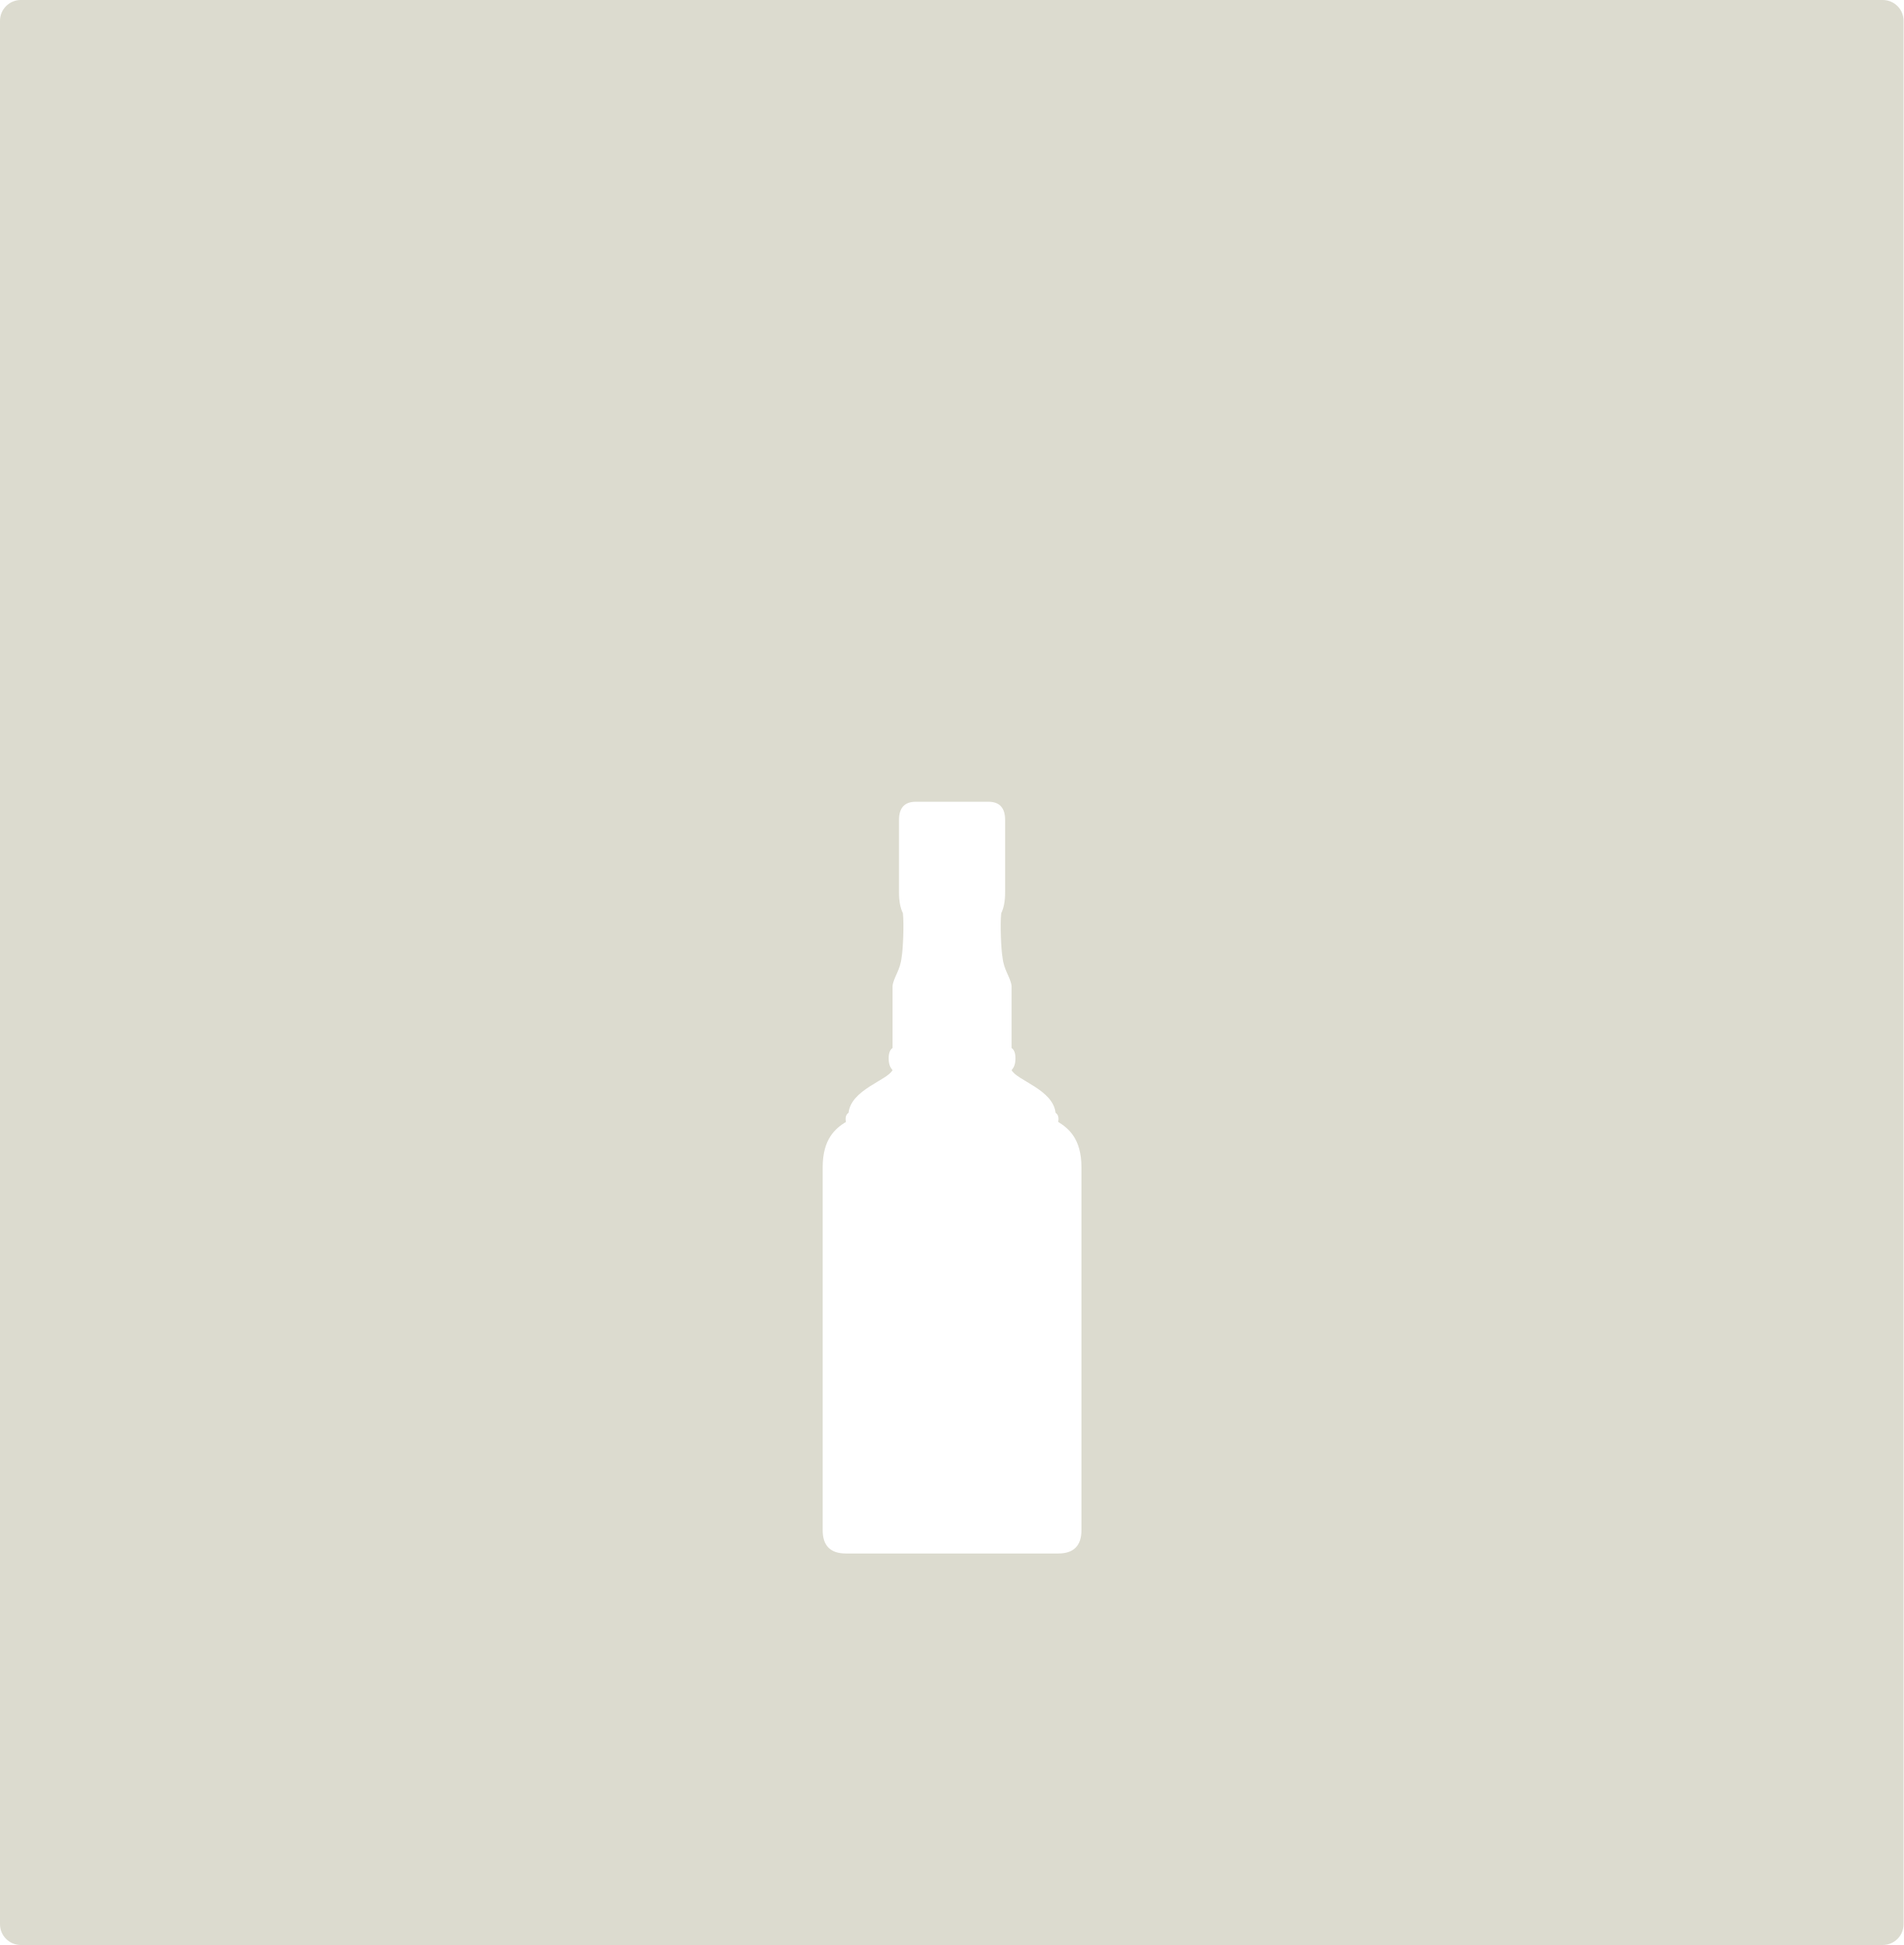
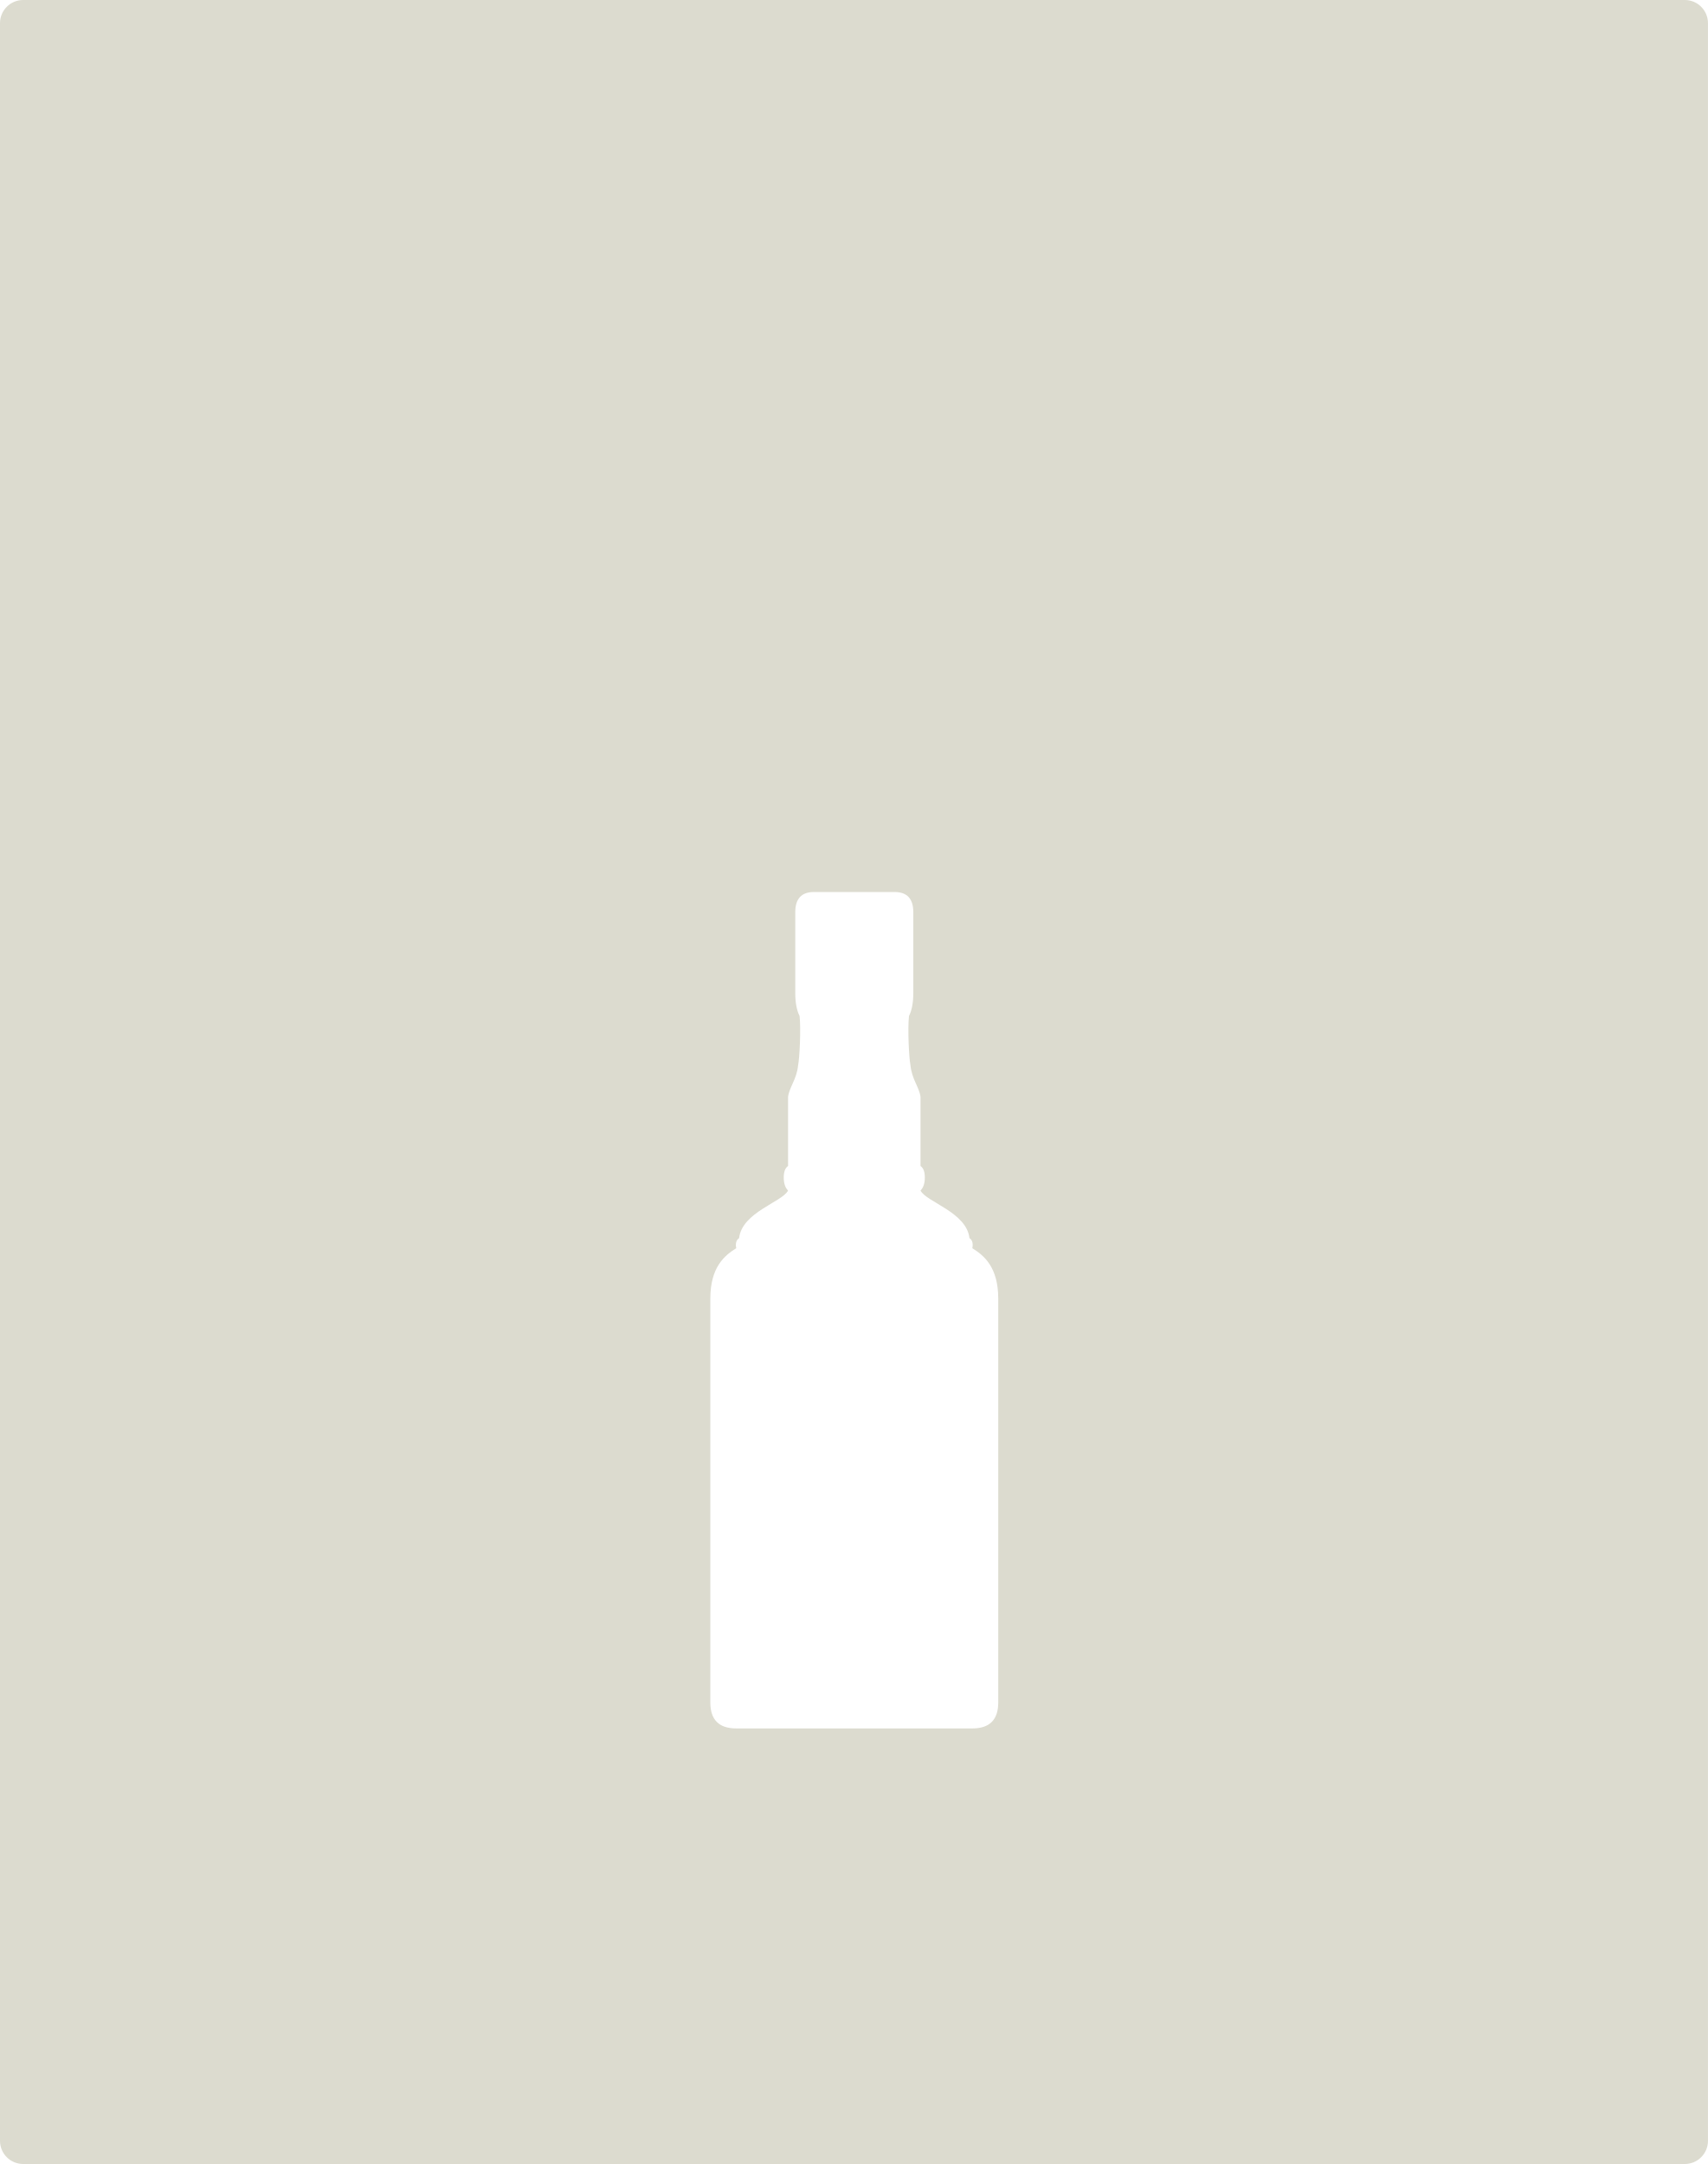
- <svg xmlns="http://www.w3.org/2000/svg" preserveAspectRatio="none" overflow="visible" style="display: block;" width="914" height="934" viewBox="0 0 914 934" fill="none">
-   <path id="Subtract" d="M904 0C909.523 0 914 4.477 914 10V924C914 929.523 909.523 934 904 934H10C4.477 934 0 929.523 0 924V10C1.26278e-05 4.477 4.477 0 10 0H904ZM439.733 385C434.349 385 431.656 387.905 431.656 393.714V428.569C431.656 432.719 432.278 436.038 433.521 438.527C434.142 444.129 433.52 456.577 432.898 459.689C432.277 465.914 429.171 469.026 428.55 473.383V503.259C427.307 504.089 426.686 505.749 426.686 508.238C426.686 510.728 427.307 512.595 428.55 513.84C426.064 518.819 408.669 523.176 407.426 534.379C406.183 535.209 405.769 536.662 406.184 538.736C401.213 541.848 395 546.828 395 560.521V734.797C395 742.266 398.728 746 406.184 746H508.075C515.531 746 519.259 742.266 519.259 734.797V560.521C519.259 546.828 513.046 541.848 508.075 538.736C508.489 536.662 508.076 535.209 506.833 534.379C505.59 523.176 488.195 518.819 485.709 513.84C486.952 512.595 487.572 510.728 487.572 508.238C487.572 505.749 486.951 504.089 485.709 503.259V473.383C485.088 469.026 481.981 465.914 481.359 459.689C480.738 456.577 480.117 444.129 480.738 438.527C481.981 436.038 482.603 432.719 482.603 428.569V393.714C482.603 387.905 479.91 385 474.525 385H439.733Z" fill="#DCDBCF" />
+ <svg xmlns="http://www.w3.org/2000/svg" preserveAspectRatio="none" overflow="visible" style="display: block;" width="737.1" height="934" viewBox="0 0 737.1 934" fill="none">
+   <path id="Subtract" d="M727.1 0C732.623 8.76189e-06 737.1 4.477 737.1 10V924C737.1 929.523 732.623 934 727.1 934H10C4.477 934 0 929.523 0 924V10C1.26278e-05 4.477 4.477 4.02663e-08 10 0H727.1ZM351.283 385C345.899 385 343.206 387.905 343.206 393.714V428.569C343.206 432.719 343.828 436.038 345.071 438.527C345.692 444.129 345.07 456.577 344.448 459.689C343.827 465.914 340.721 469.026 340.1 473.383V503.259C338.857 504.089 338.236 505.749 338.236 508.238C338.236 510.728 338.857 512.595 340.1 513.84C337.614 518.819 320.219 523.176 318.976 534.379C317.733 535.209 317.319 536.662 317.734 538.736C312.763 541.848 306.55 546.828 306.55 560.521V734.797C306.55 742.266 310.278 746 317.734 746H419.625C427.081 746 430.809 742.266 430.809 734.797V560.521C430.809 546.828 424.596 541.848 419.625 538.736C420.039 536.662 419.626 535.209 418.383 534.379C417.14 523.176 399.745 518.819 397.259 513.84C398.502 512.595 399.122 510.728 399.122 508.238C399.122 505.749 398.501 504.089 397.259 503.259V473.383C396.638 469.026 393.531 465.914 392.909 459.689C392.288 456.577 391.667 444.129 392.288 438.527C393.531 436.038 394.153 432.719 394.153 428.569V393.714C394.153 387.905 391.46 385 386.075 385H351.283Z" fill="#DCDBCF" />
</svg>
